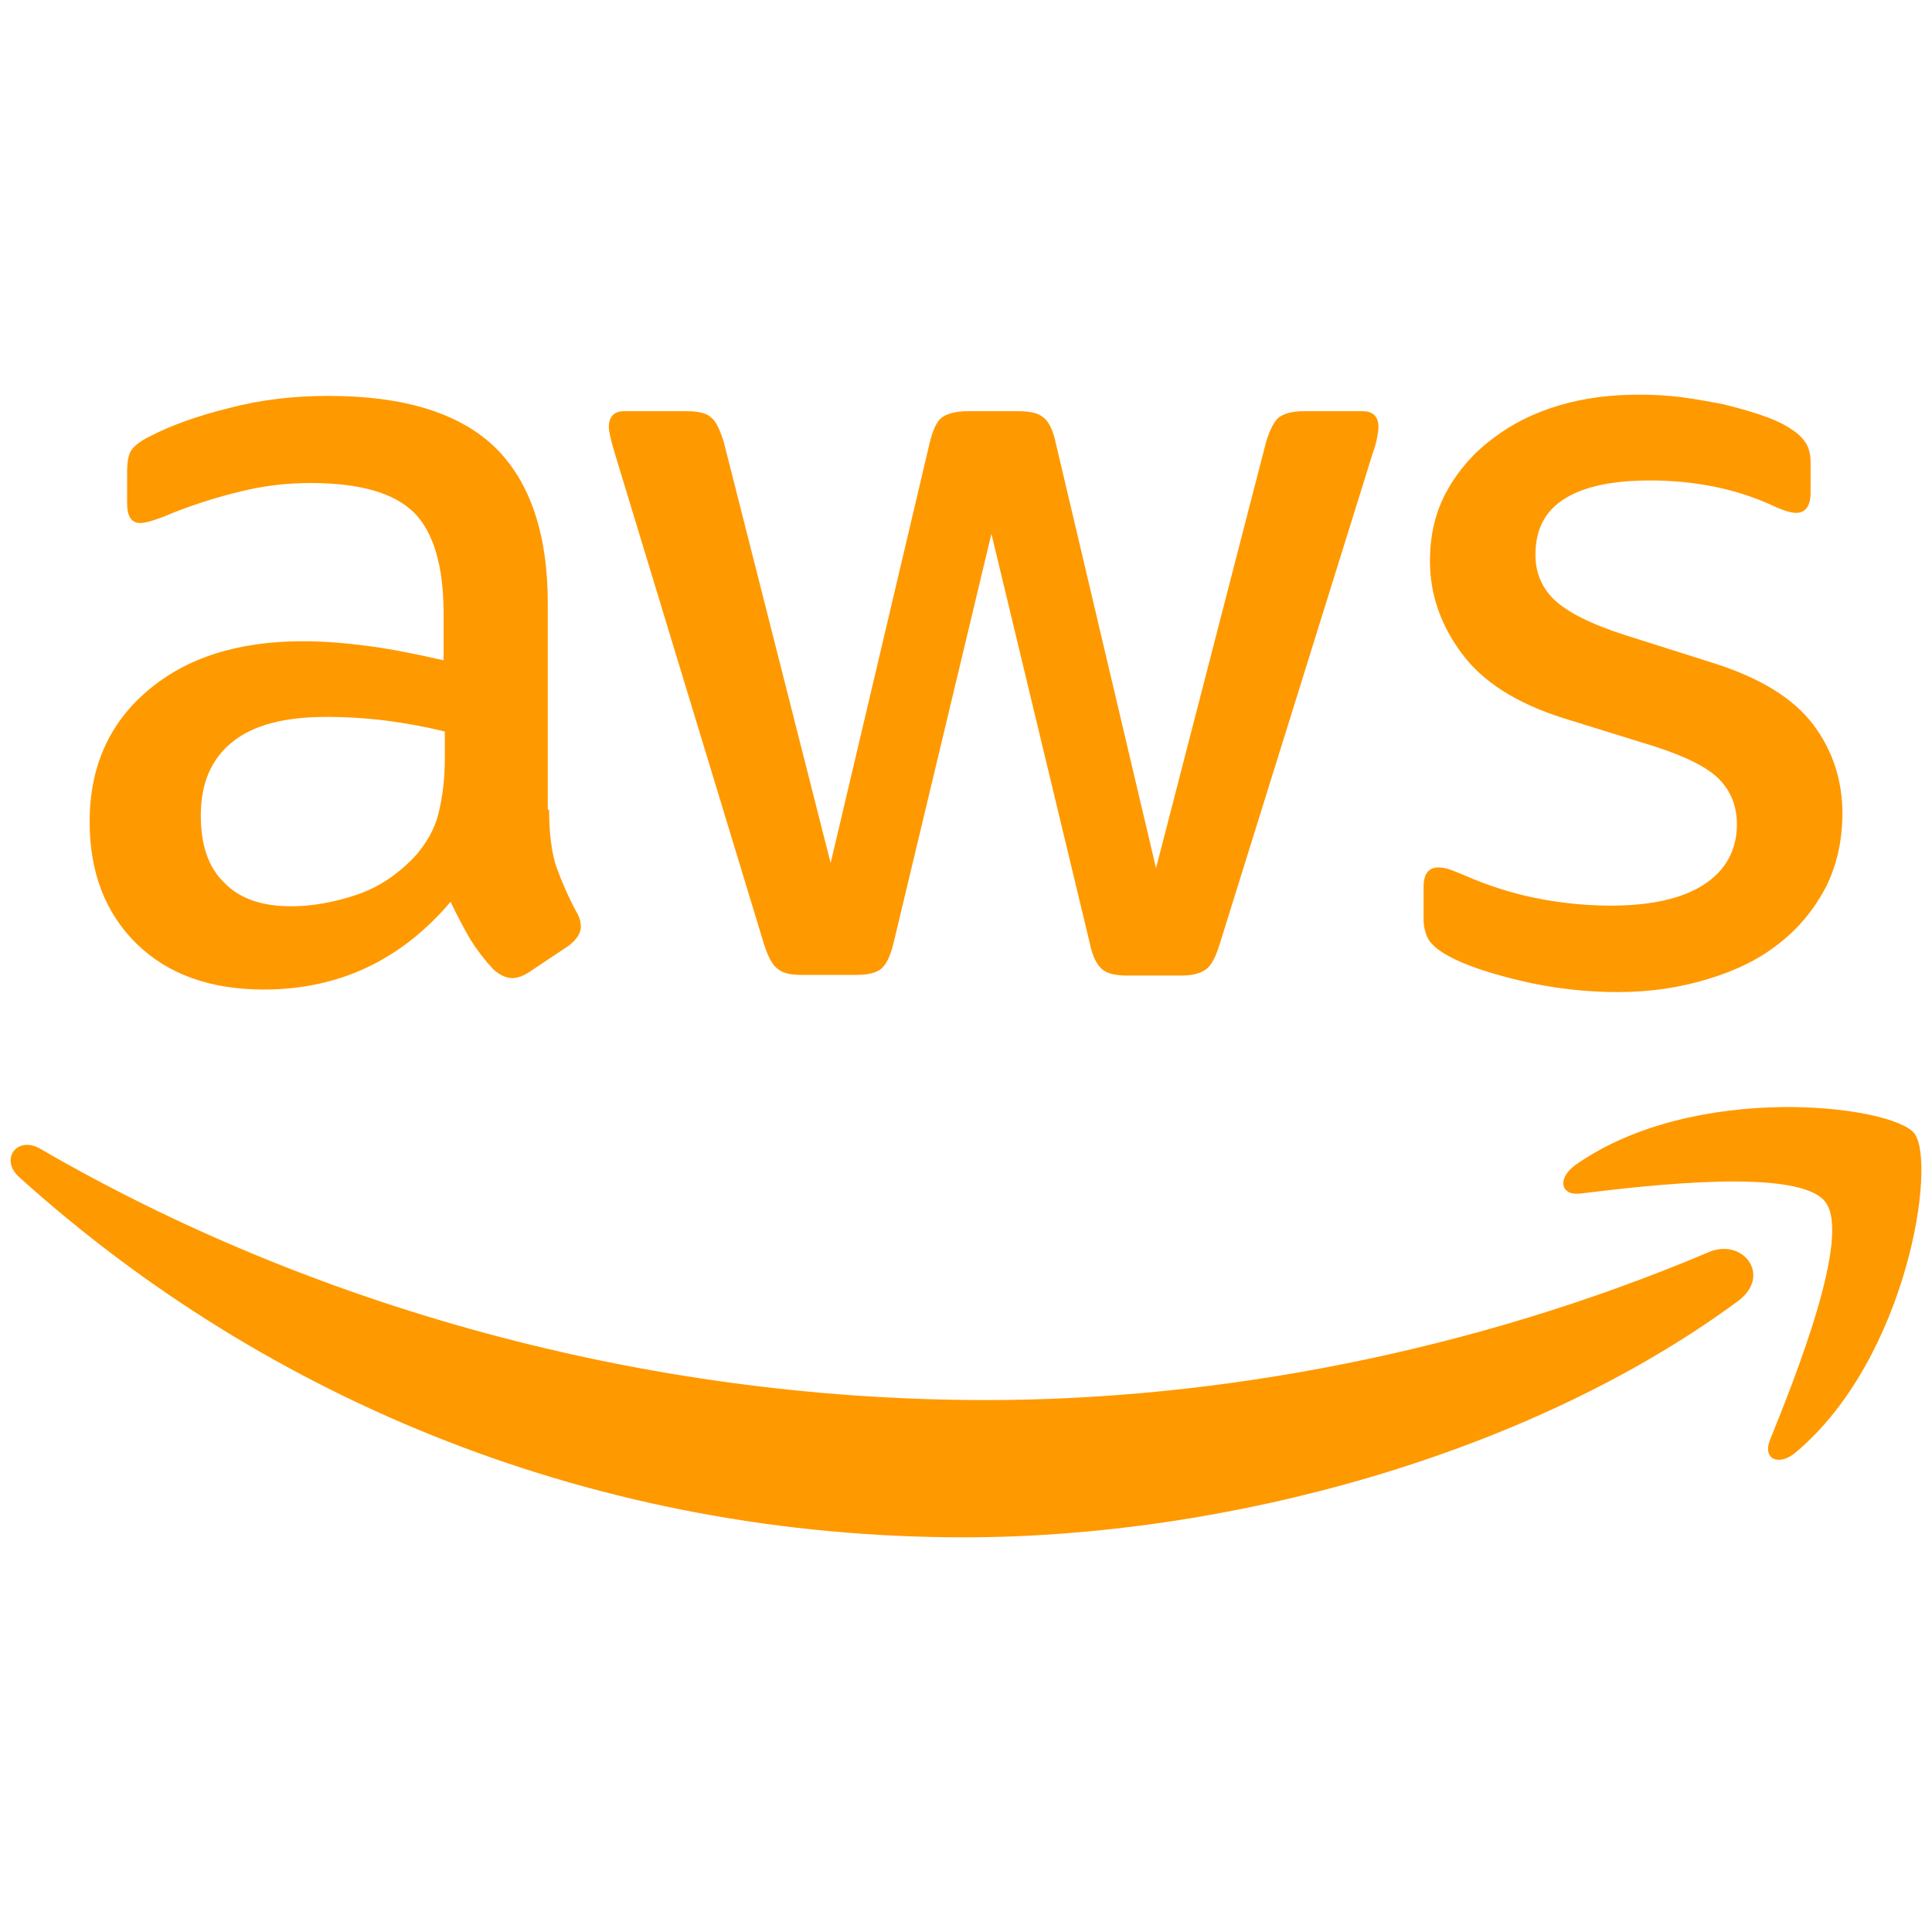
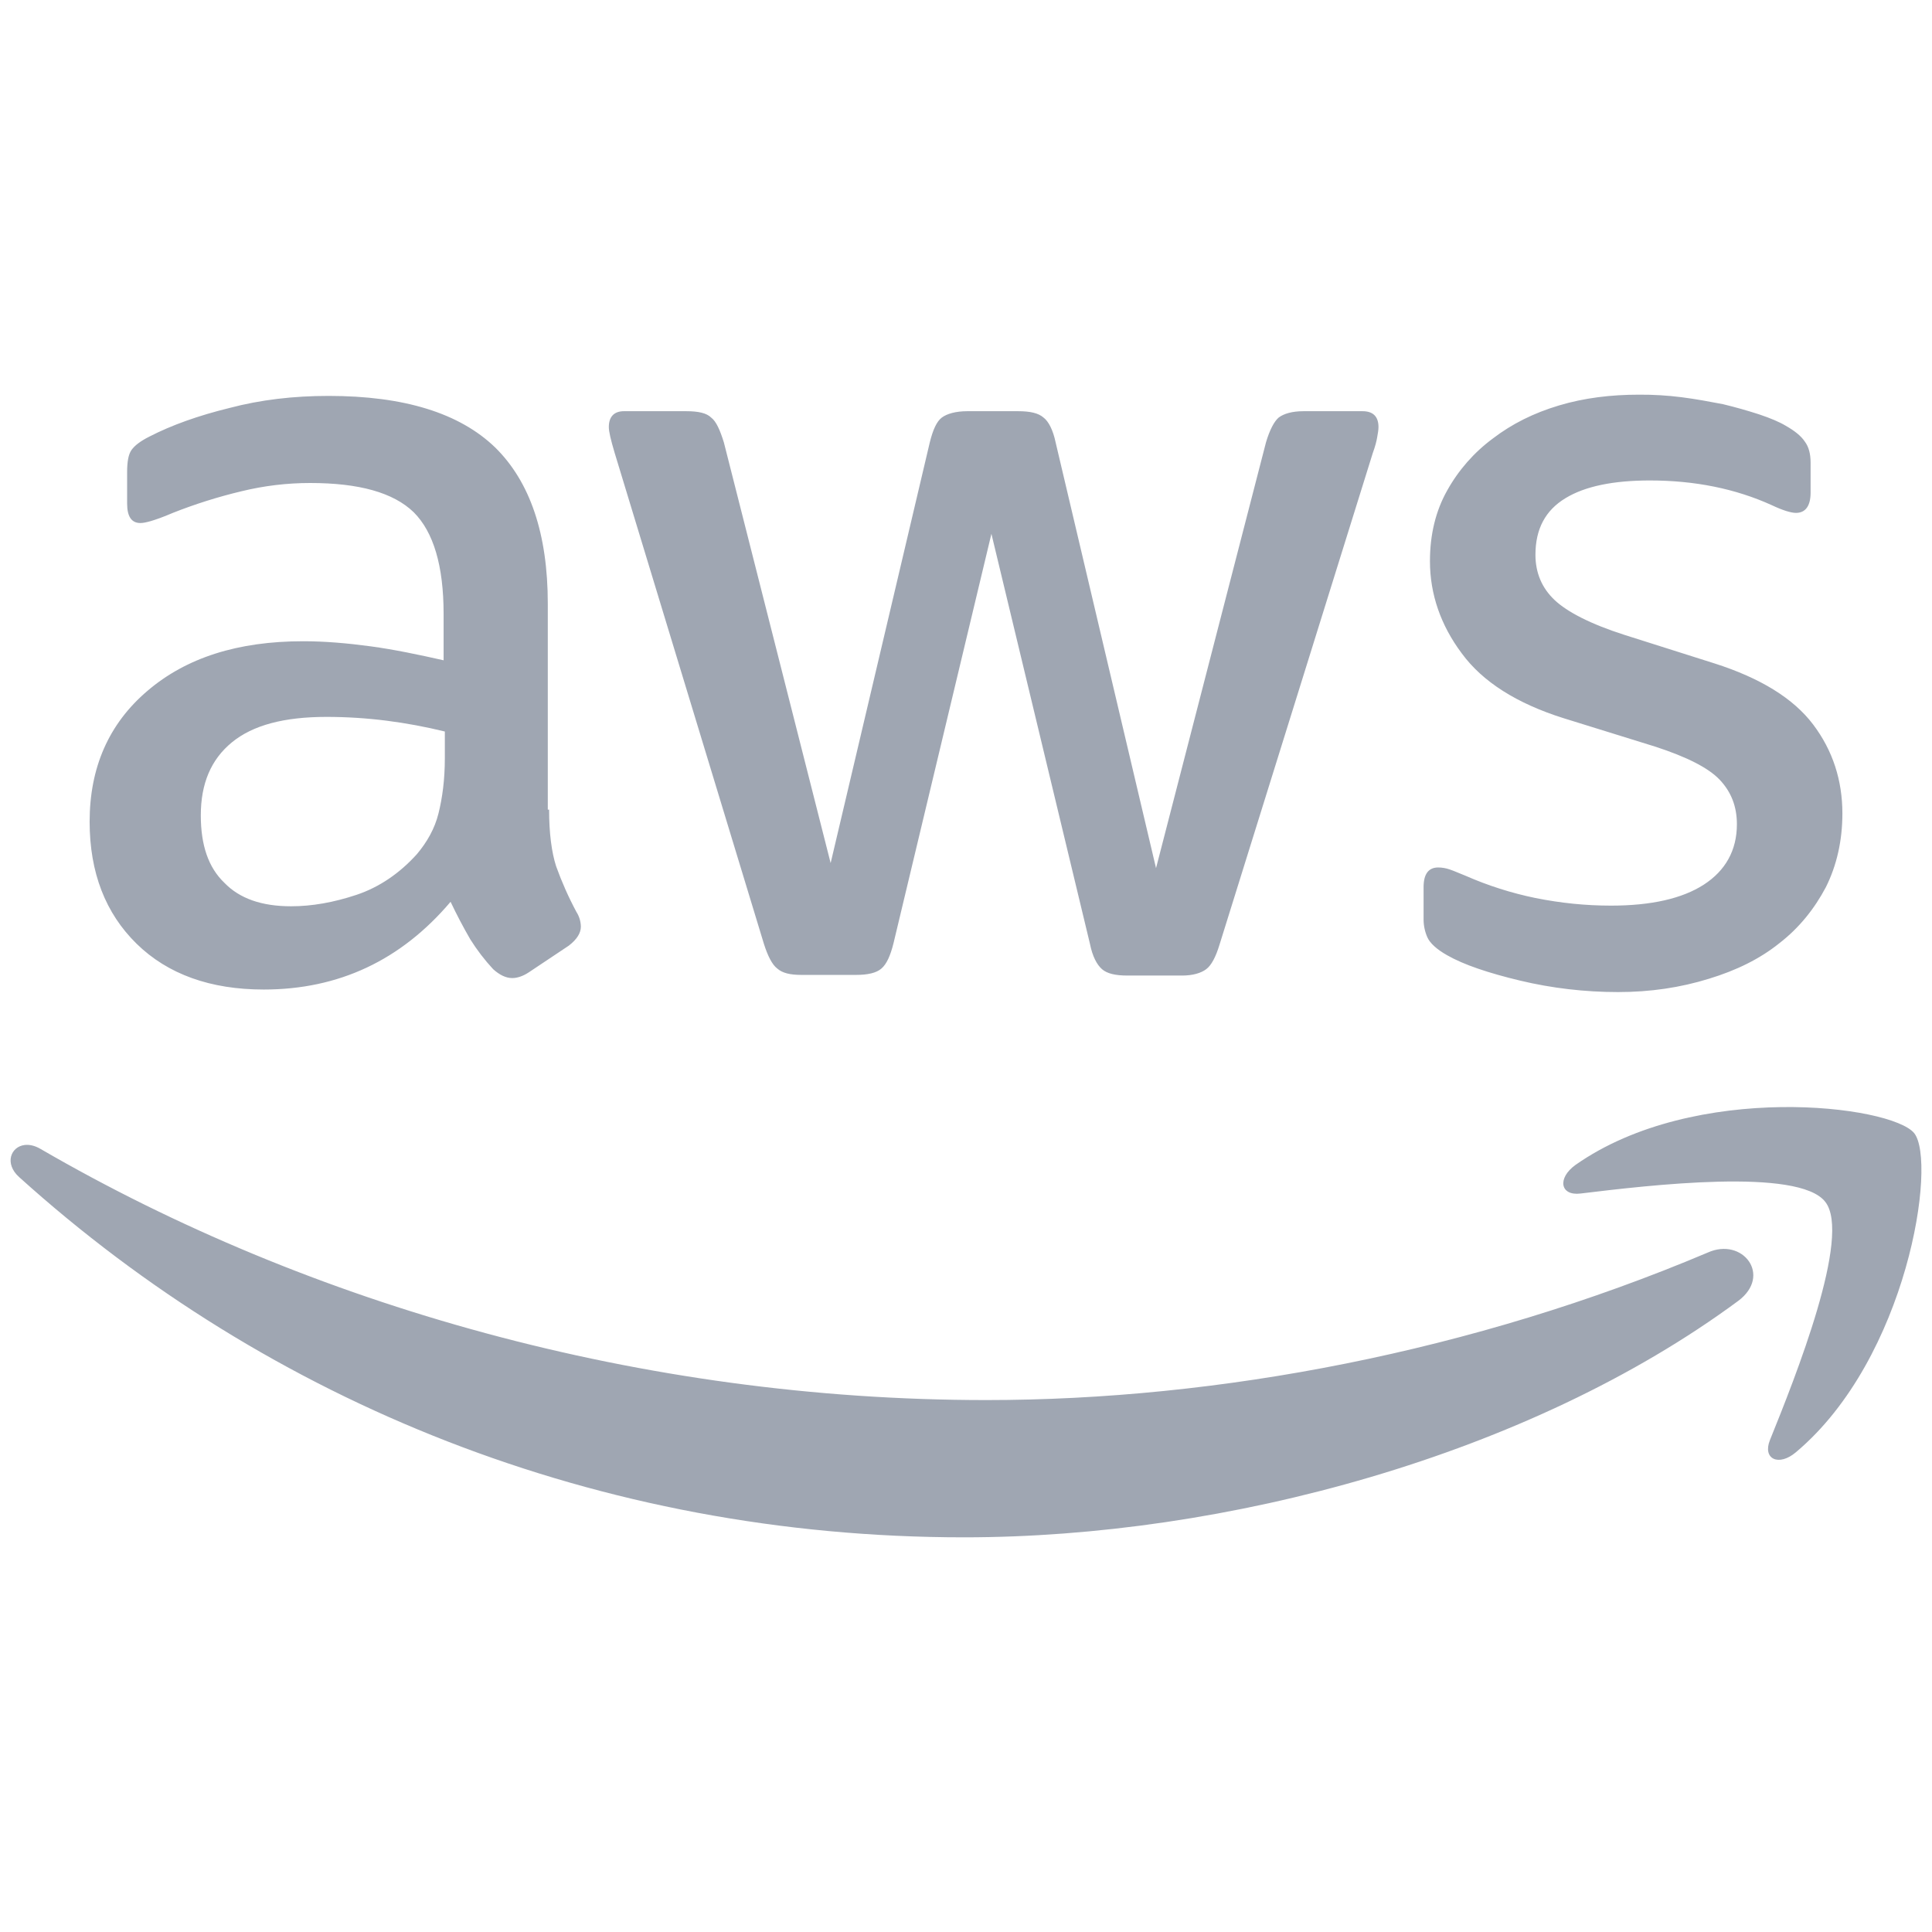
<svg xmlns="http://www.w3.org/2000/svg" viewBox="0 0 128 128">
-   <path fill="#f90" d="M108.59 26.148c-1.852 0-3.622.211-5.305.715-1.684.504-3.117 1.223-4.379 2.188a10.829 10.829 0 0 0-3.031 3.453c-.757 1.348-1.137 2.906-1.137 4.676 0 2.187.716 4.25 2.106 6.105 1.386 1.895 3.66 3.324 6.734 4.293l6.106 1.895c2.062.675 3.496 1.391 4.254 2.191.757.801 1.136 1.765 1.136 2.945 0 1.726-.758 3.074-2.191 4-1.43.925-3.492 1.391-6.145 1.391-1.687 0-3.328-.168-5.011-.504a23.102 23.102 0 0 1-4.633-1.476c-.421-.168-.801-.336-1.051-.418a2.357 2.357 0 0 0-.758-.13c-.634 0-.969.423-.969 1.305v2.149a2.919 2.919 0 0 0 .254 1.18c.168.38.629.8 1.305 1.18 1.094.628 2.734 1.179 4.84 1.683 2.105.504 4.297.758 6.484.758 2.15 0 4.129-.297 6.024-.883 1.808-.551 3.367-1.309 4.672-2.36 1.304-1.01 2.316-2.273 3.074-3.707.714-1.429 1.094-3.07 1.094-4.882 0-2.188-.633-4.168-1.938-5.895-1.304-1.727-3.491-3.074-6.523-4.043l-5.98-1.895c-2.23-.713-3.79-1.516-4.634-2.316-.84-.797-1.261-1.808-1.261-2.988 0-1.726.671-2.95 1.98-3.746 1.305-.801 3.199-1.18 5.598-1.18 2.988 0 5.683.547 8.086 1.64.714.337 1.261.508 1.597.508.633 0 .969-.463.969-1.347v-1.98c0-.59-.125-1.051-.379-1.391-.25-.378-.672-.715-1.262-1.051-.422-.254-1.011-.504-1.77-.758a32.528 32.528 0 0 0-2.398-.676c-.886-.168-1.769-.336-2.738-.46a21.347 21.347 0 0 0-2.82-.169zm-86.822.082c-2.316 0-4.508.254-6.57.801-2.063.505-3.831 1.137-5.303 1.895-.59.297-.97.59-1.18.883-.211.296-.293.8-.293 1.476v2.063c0 .882.293 1.304.883 1.304.168 0 .378-.043.674-.125.293-.086.796-.254 1.472-.547a33.416 33.416 0 0 1 4.547-1.433A19.176 19.176 0 0 1 20.547 32c3.242 0 5.513.633 6.863 1.938 1.304 1.303 1.98 3.534 1.98 6.734v3.074c-1.683-.379-3.283-.715-4.843-.926-1.558-.21-3.031-.336-4.461-.336-4.34 0-7.75 1.094-10.316 3.286-2.571 2.187-3.832 5.093-3.832 8.671 0 3.368 1.05 6.063 3.113 8.086 2.066 2.02 4.887 3.032 8.422 3.032 4.97 0 9.097-1.938 12.379-5.813a34.153 34.153 0 0 0 1.304 2.484 13.28 13.28 0 0 0 1.516 1.98c.422.38.844.59 1.266.59.334 0 .714-.128 1.093-.378l2.653-1.77c.546-.42.8-.843.8-1.261a1.86 1.86 0 0 0-.293-.97 22.469 22.469 0 0 1-1.347-3.03c-.297-.925-.465-2.19-.465-3.75h-.086V40c0-4.633-1.176-8.086-3.492-10.36-2.36-2.273-6.025-3.41-11.033-3.41zm19.58 1.012c-.676 0-1.012.379-1.012 1.051 0 .297.129.844.379 1.687l9.894 32.547c.254.8.547 1.387.887 1.641.336.297.84.422 1.598.422h3.62c.759 0 1.347-.125 1.684-.422.34-.293.591-.84.801-1.684l6.485-27.117 6.527 27.16c.168.84.46 1.387.8 1.684.337.292.883.422 1.684.422h3.621c.715 0 1.262-.167 1.598-.422.34-.253.633-.8.887-1.64L90.949 30.02c.168-.46.25-.797.293-1.051.043-.254.086-.466.086-.676 0-.715-.379-1.05-1.055-1.05H86.36c-.757 0-1.308.166-1.644.421-.293.25-.59.8-.84 1.64L76.59 57.517l-6.653-28.211c-.166-.8-.464-1.39-.8-1.64-.336-.298-.884-.423-1.684-.423h-3.367c-.758 0-1.348.167-1.688.422-.335.25-.588.8-.796 1.64l-6.57 27.876-7.075-27.875c-.25-.8-.504-1.39-.84-1.64-.297-.298-.844-.423-1.644-.423h-4.125zM21.64 47.496a31.816 31.816 0 0 1 3.96.25 34.401 34.401 0 0 1 3.872.719v1.765c0 1.435-.168 2.653-.422 3.665-.25 1.01-.758 1.895-1.43 2.695-1.137 1.262-2.484 2.187-4 2.695-1.516.504-2.949.758-4.336.758-1.937 0-3.41-.508-4.422-1.559-1.054-1.01-1.558-2.484-1.558-4.464 0-2.106.675-3.704 2.062-4.84 1.391-1.137 3.454-1.684 6.274-1.684zM118 73.348c-4.432.063-9.664 1.052-13.621 3.832-1.223.883-1.012 2.062.336 1.894 4.508-.547 14.44-1.726 16.21.547 1.77 2.23-1.976 11.62-3.663 15.79-.504 1.26.59 1.769 1.726.8 7.41-6.231 9.348-19.242 7.832-21.137-.757-.925-4.388-1.79-8.82-1.726zM1.63 75.859c-.926.116-1.347 1.236-.368 2.121 16.508 14.902 38.359 23.872 62.613 23.872 17.305 0 37.43-5.43 51.281-15.66 2.273-1.689.298-4.254-2.02-3.204-15.533 6.57-32.421 9.77-47.788 9.77-22.778 0-44.8-6.273-62.653-16.633-.39-.231-.755-.304-1.064-.266z" />
+   <path fill="#9FA6B2" d="M108.59 26.148c-1.852 0-3.622.211-5.305.715-1.684.504-3.117 1.223-4.379 2.188a10.829 10.829 0 0 0-3.031 3.453c-.757 1.348-1.137 2.906-1.137 4.676 0 2.187.716 4.25 2.106 6.105 1.386 1.895 3.66 3.324 6.734 4.293l6.106 1.895c2.062.675 3.496 1.391 4.254 2.191.757.801 1.136 1.765 1.136 2.945 0 1.726-.758 3.074-2.191 4-1.43.925-3.492 1.391-6.145 1.391-1.687 0-3.328-.168-5.011-.504a23.102 23.102 0 0 1-4.633-1.476c-.421-.168-.801-.336-1.051-.418a2.357 2.357 0 0 0-.758-.13c-.634 0-.969.423-.969 1.305v2.149a2.919 2.919 0 0 0 .254 1.18c.168.38.629.8 1.305 1.18 1.094.628 2.734 1.179 4.84 1.683 2.105.504 4.297.758 6.484.758 2.15 0 4.129-.297 6.024-.883 1.808-.551 3.367-1.309 4.672-2.36 1.304-1.01 2.316-2.273 3.074-3.707.714-1.429 1.094-3.07 1.094-4.882 0-2.188-.633-4.168-1.938-5.895-1.304-1.727-3.491-3.074-6.523-4.043l-5.98-1.895c-2.23-.713-3.79-1.516-4.634-2.316-.84-.797-1.261-1.808-1.261-2.988 0-1.726.671-2.95 1.98-3.746 1.305-.801 3.199-1.18 5.598-1.18 2.988 0 5.683.547 8.086 1.64.714.337 1.261.508 1.597.508.633 0 .969-.463.969-1.347v-1.98c0-.59-.125-1.051-.379-1.391-.25-.378-.672-.715-1.262-1.051-.422-.254-1.011-.504-1.77-.758a32.528 32.528 0 0 0-2.398-.676c-.886-.168-1.769-.336-2.738-.46a21.347 21.347 0 0 0-2.82-.169zm-86.822.082c-2.316 0-4.508.254-6.57.801-2.063.505-3.831 1.137-5.303 1.895-.59.297-.97.59-1.18.883-.211.296-.293.8-.293 1.476v2.063c0 .882.293 1.304.883 1.304.168 0 .378-.043.674-.125.293-.086.796-.254 1.472-.547a33.416 33.416 0 0 1 4.547-1.433A19.176 19.176 0 0 1 20.547 32c3.242 0 5.513.633 6.863 1.938 1.304 1.303 1.98 3.534 1.98 6.734v3.074c-1.683-.379-3.283-.715-4.843-.926-1.558-.21-3.031-.336-4.461-.336-4.34 0-7.75 1.094-10.316 3.286-2.571 2.187-3.832 5.093-3.832 8.671 0 3.368 1.05 6.063 3.113 8.086 2.066 2.02 4.887 3.032 8.422 3.032 4.97 0 9.097-1.938 12.379-5.813a34.153 34.153 0 0 0 1.304 2.484 13.28 13.28 0 0 0 1.516 1.98c.422.38.844.59 1.266.59.334 0 .714-.128 1.093-.378l2.653-1.77c.546-.42.8-.843.8-1.261a1.86 1.86 0 0 0-.293-.97 22.469 22.469 0 0 1-1.347-3.03c-.297-.925-.465-2.19-.465-3.75h-.086V40c0-4.633-1.176-8.086-3.492-10.36-2.36-2.273-6.025-3.41-11.033-3.41zm19.58 1.012c-.676 0-1.012.379-1.012 1.051 0 .297.129.844.379 1.687l9.894 32.547c.254.8.547 1.387.887 1.641.336.297.84.422 1.598.422h3.62c.759 0 1.347-.125 1.684-.422.34-.293.591-.84.801-1.684l6.485-27.117 6.527 27.16c.168.84.46 1.387.8 1.684.337.292.883.422 1.684.422h3.621c.715 0 1.262-.167 1.598-.422.34-.253.633-.8.887-1.64L90.949 30.02c.168-.46.25-.797.293-1.051.043-.254.086-.466.086-.676 0-.715-.379-1.05-1.055-1.05H86.36c-.757 0-1.308.166-1.644.421-.293.25-.59.8-.84 1.64L76.59 57.517l-6.653-28.211c-.166-.8-.464-1.39-.8-1.64-.336-.298-.884-.423-1.684-.423h-3.367c-.758 0-1.348.167-1.688.422-.335.25-.588.8-.796 1.64l-6.57 27.876-7.075-27.875c-.25-.8-.504-1.39-.84-1.64-.297-.298-.844-.423-1.644-.423h-4.125zM21.64 47.496a31.816 31.816 0 0 1 3.96.25 34.401 34.401 0 0 1 3.872.719v1.765c0 1.435-.168 2.653-.422 3.665-.25 1.01-.758 1.895-1.43 2.695-1.137 1.262-2.484 2.187-4 2.695-1.516.504-2.949.758-4.336.758-1.937 0-3.41-.508-4.422-1.559-1.054-1.01-1.558-2.484-1.558-4.464 0-2.106.675-3.704 2.062-4.84 1.391-1.137 3.454-1.684 6.274-1.684zM118 73.348c-4.432.063-9.664 1.052-13.621 3.832-1.223.883-1.012 2.062.336 1.894 4.508-.547 14.44-1.726 16.21.547 1.77 2.23-1.976 11.62-3.663 15.79-.504 1.26.59 1.769 1.726.8 7.41-6.231 9.348-19.242 7.832-21.137-.757-.925-4.388-1.79-8.82-1.726zM1.63 75.859c-.926.116-1.347 1.236-.368 2.121 16.508 14.902 38.359 23.872 62.613 23.872 17.305 0 37.43-5.43 51.281-15.66 2.273-1.689.298-4.254-2.02-3.204-15.533 6.57-32.421 9.77-47.788 9.77-22.778 0-44.8-6.273-62.653-16.633-.39-.231-.755-.304-1.064-.266z" />
</svg>
